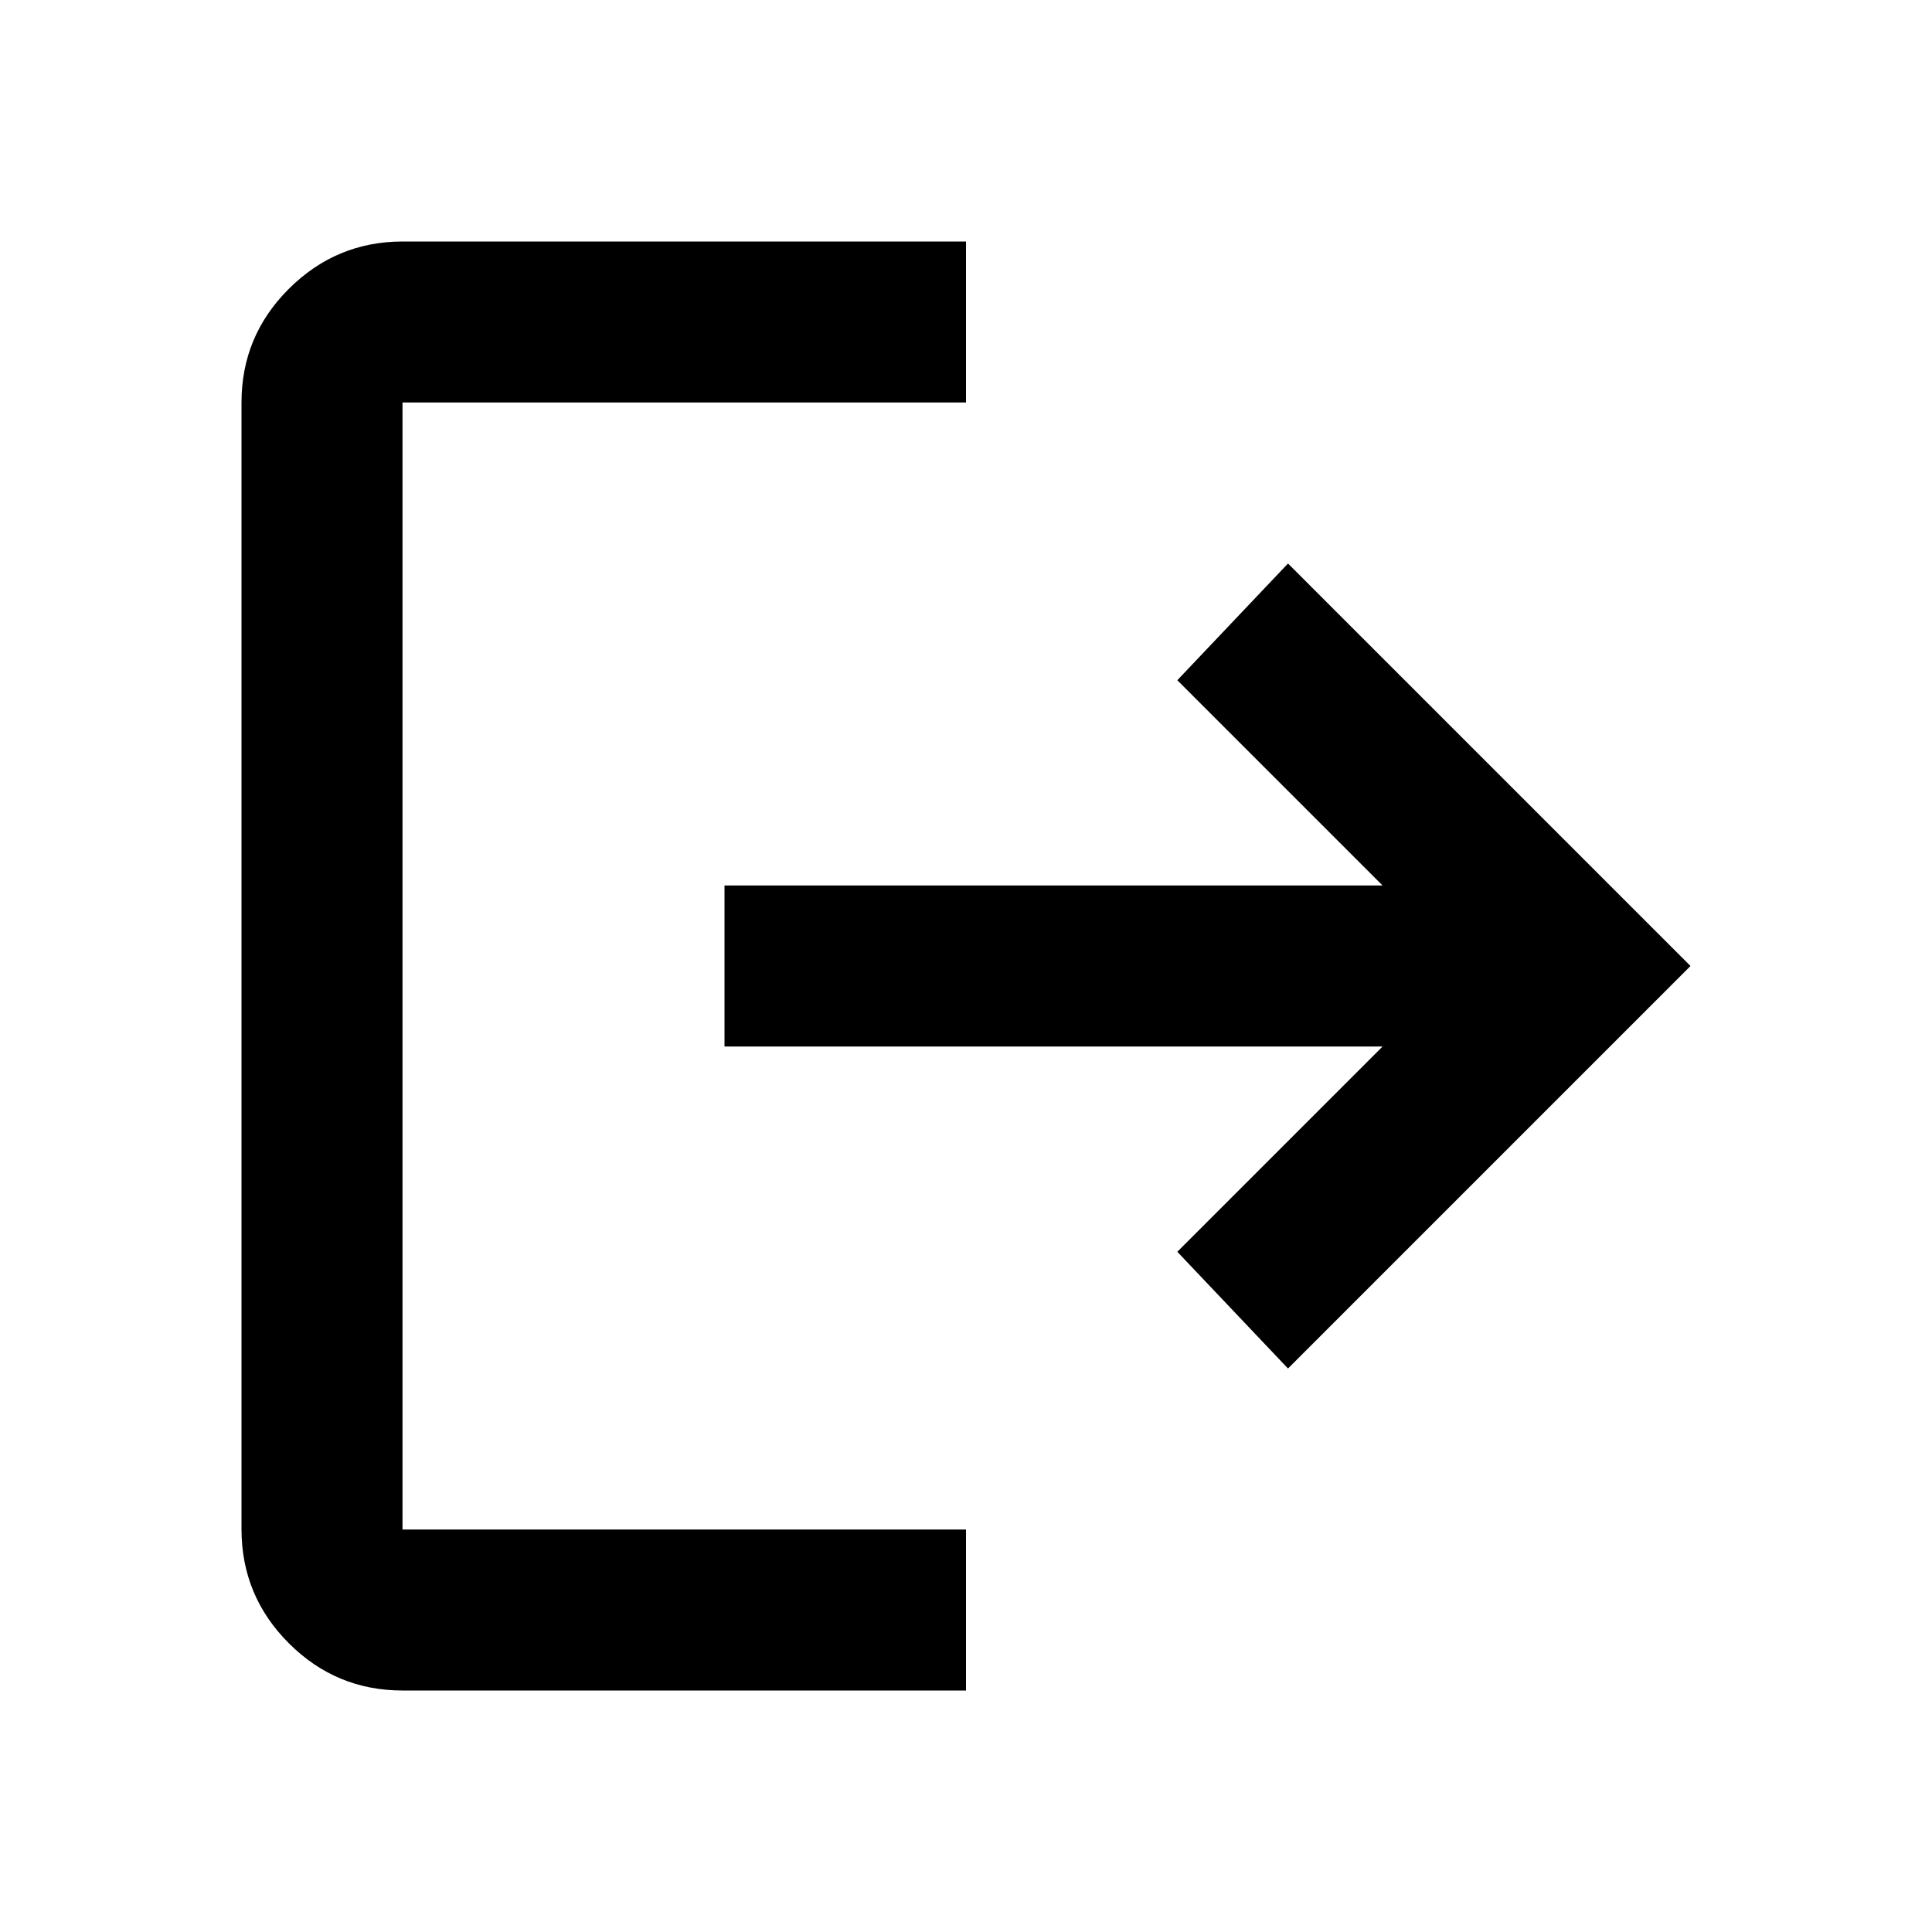
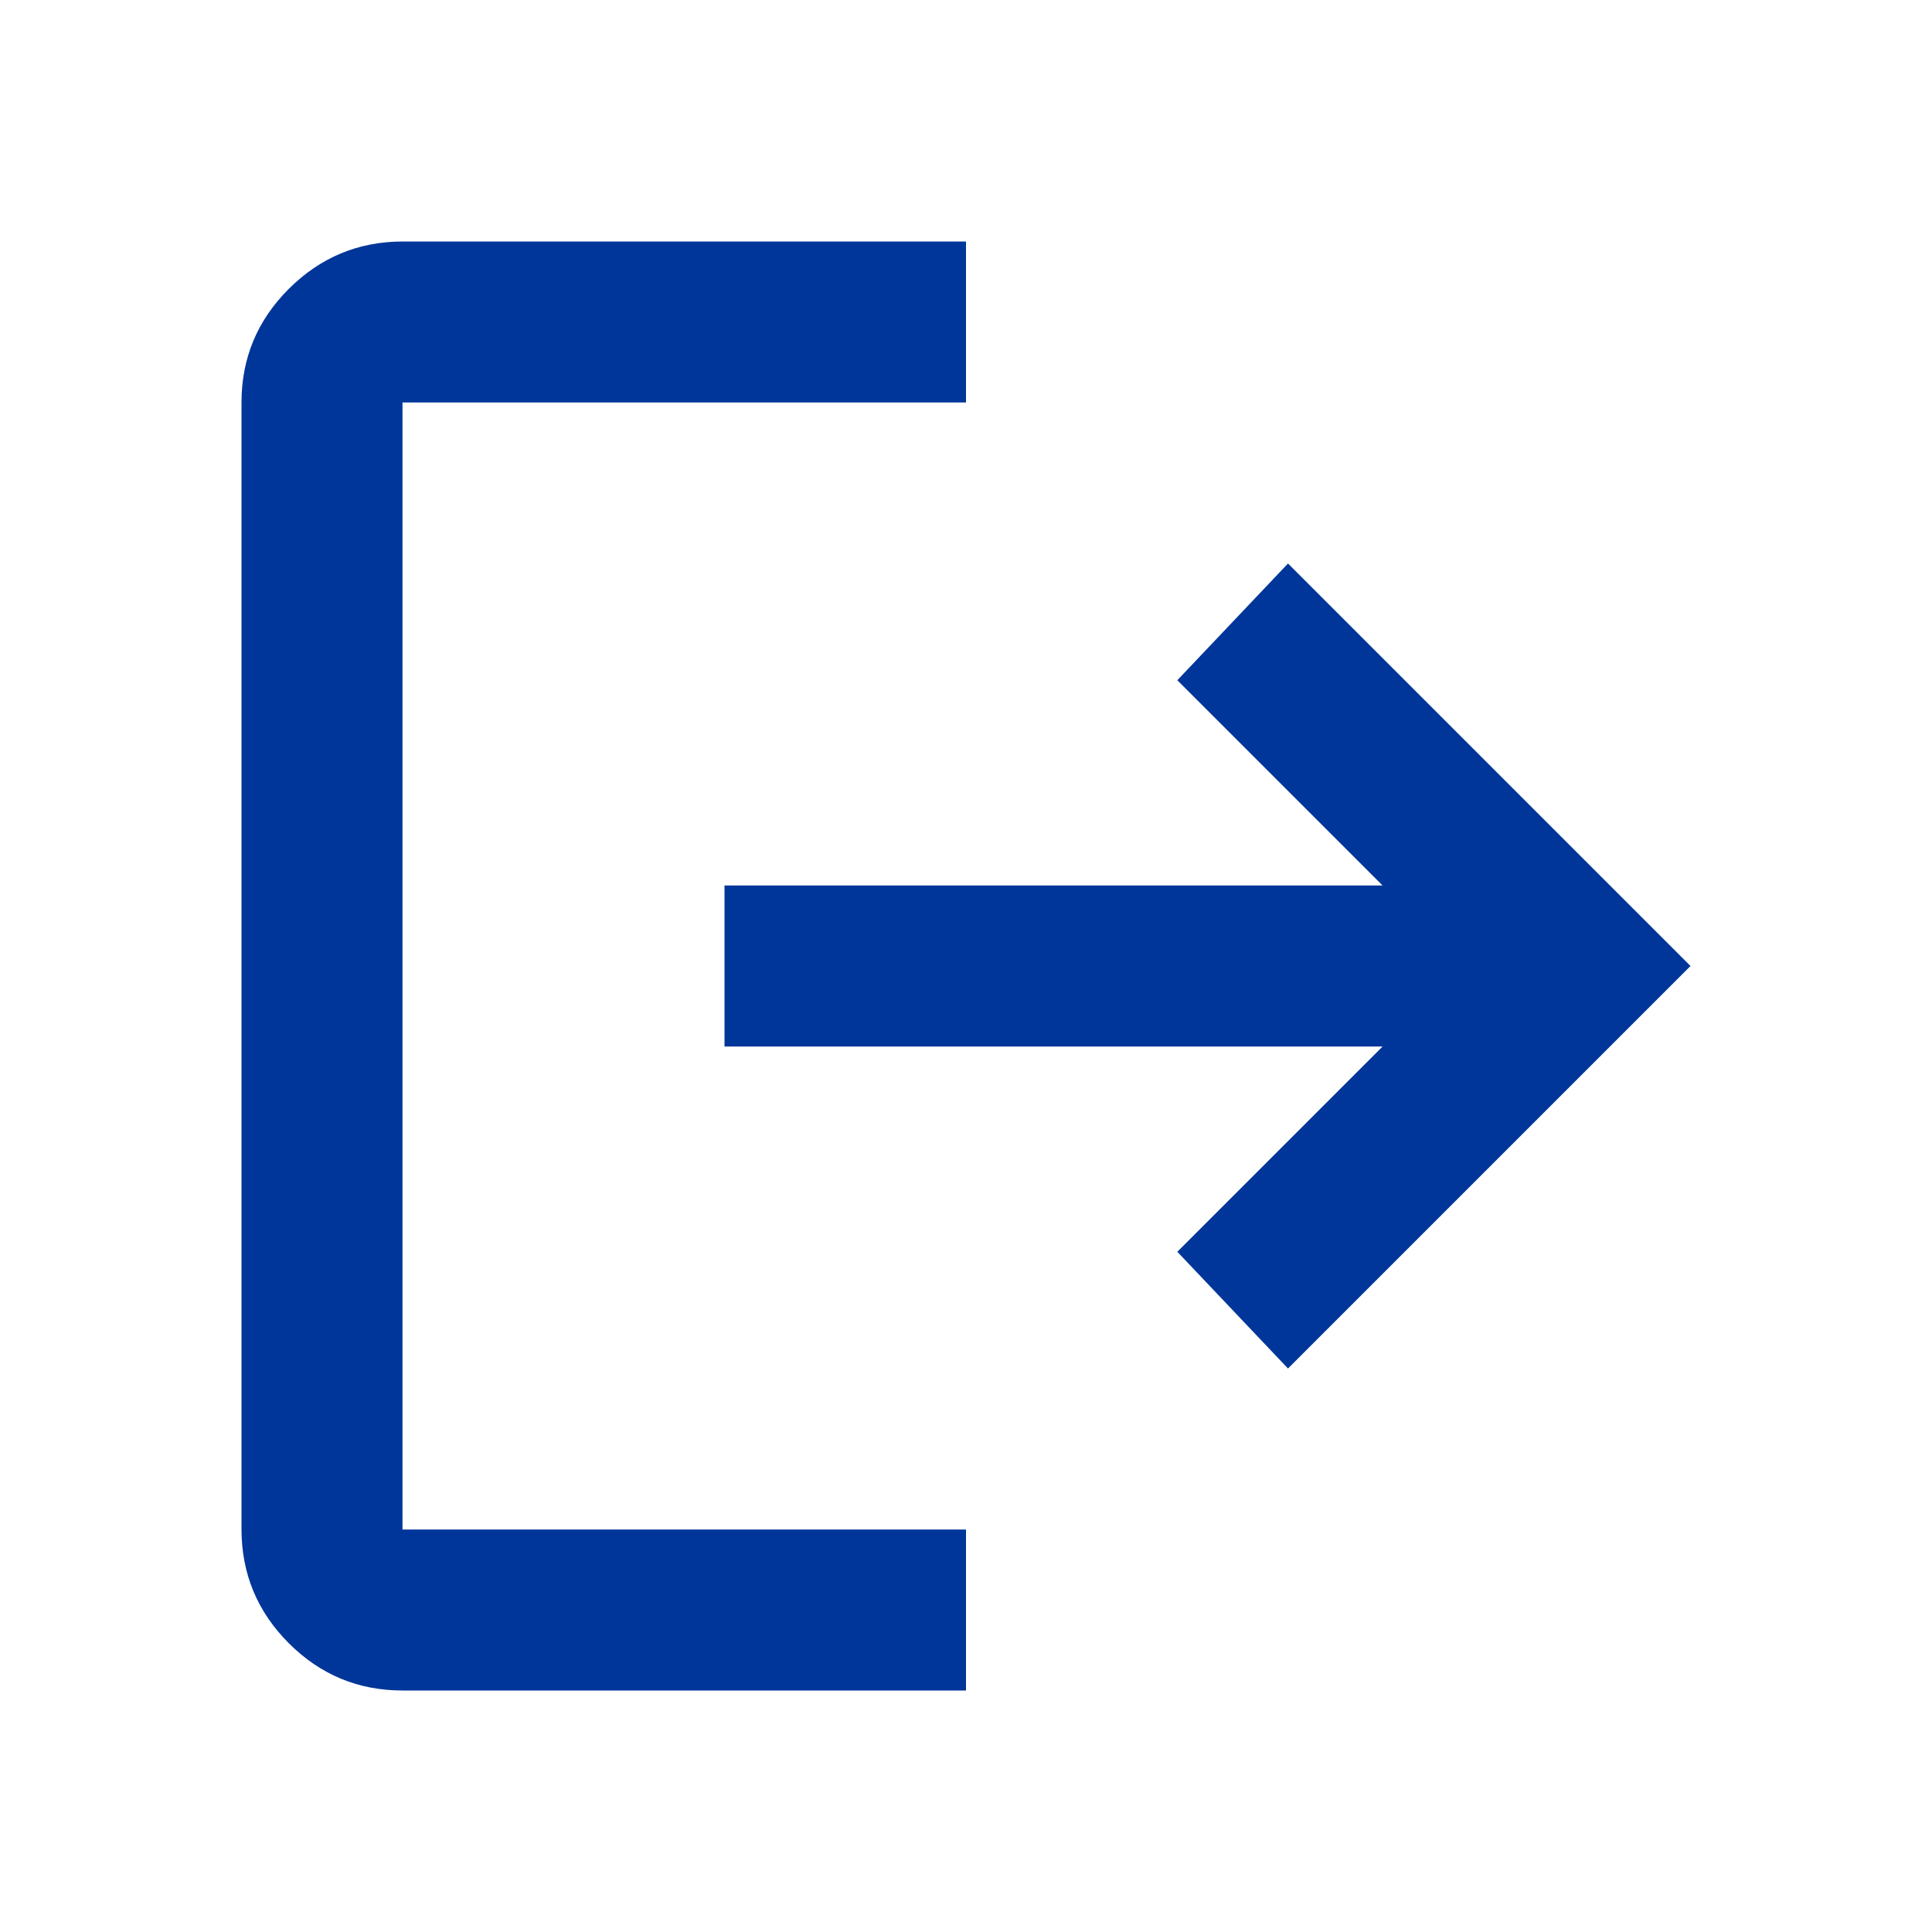
<svg xmlns="http://www.w3.org/2000/svg" width="24" height="24" viewBox="0 0 24 24" fill="none">
-   <path d="M5 21C4.45 21 3.979 20.804 3.588 20.413C3.197 20.022 3.001 19.551 3 19V5C3 4.45 3.196 3.979 3.588 3.588C3.98 3.197 4.451 3.001 5 3H12V5H5V19H12V21H5ZM16 17L14.625 15.55L17.175 13H9V11H17.175L14.625 8.45L16 7L21 12L16 17Z" fill="black" />
+   <path d="M5 21C4.45 21 3.979 20.804 3.588 20.413C3.197 20.022 3.001 19.551 3 19V5C3 4.45 3.196 3.979 3.588 3.588C3.98 3.197 4.451 3.001 5 3H12V5H5V19H12V21H5ZM16 17L14.625 15.55L17.175 13H9V11H17.175L14.625 8.45L16 7L21 12L16 17Z" fill="#003699" />
</svg>
